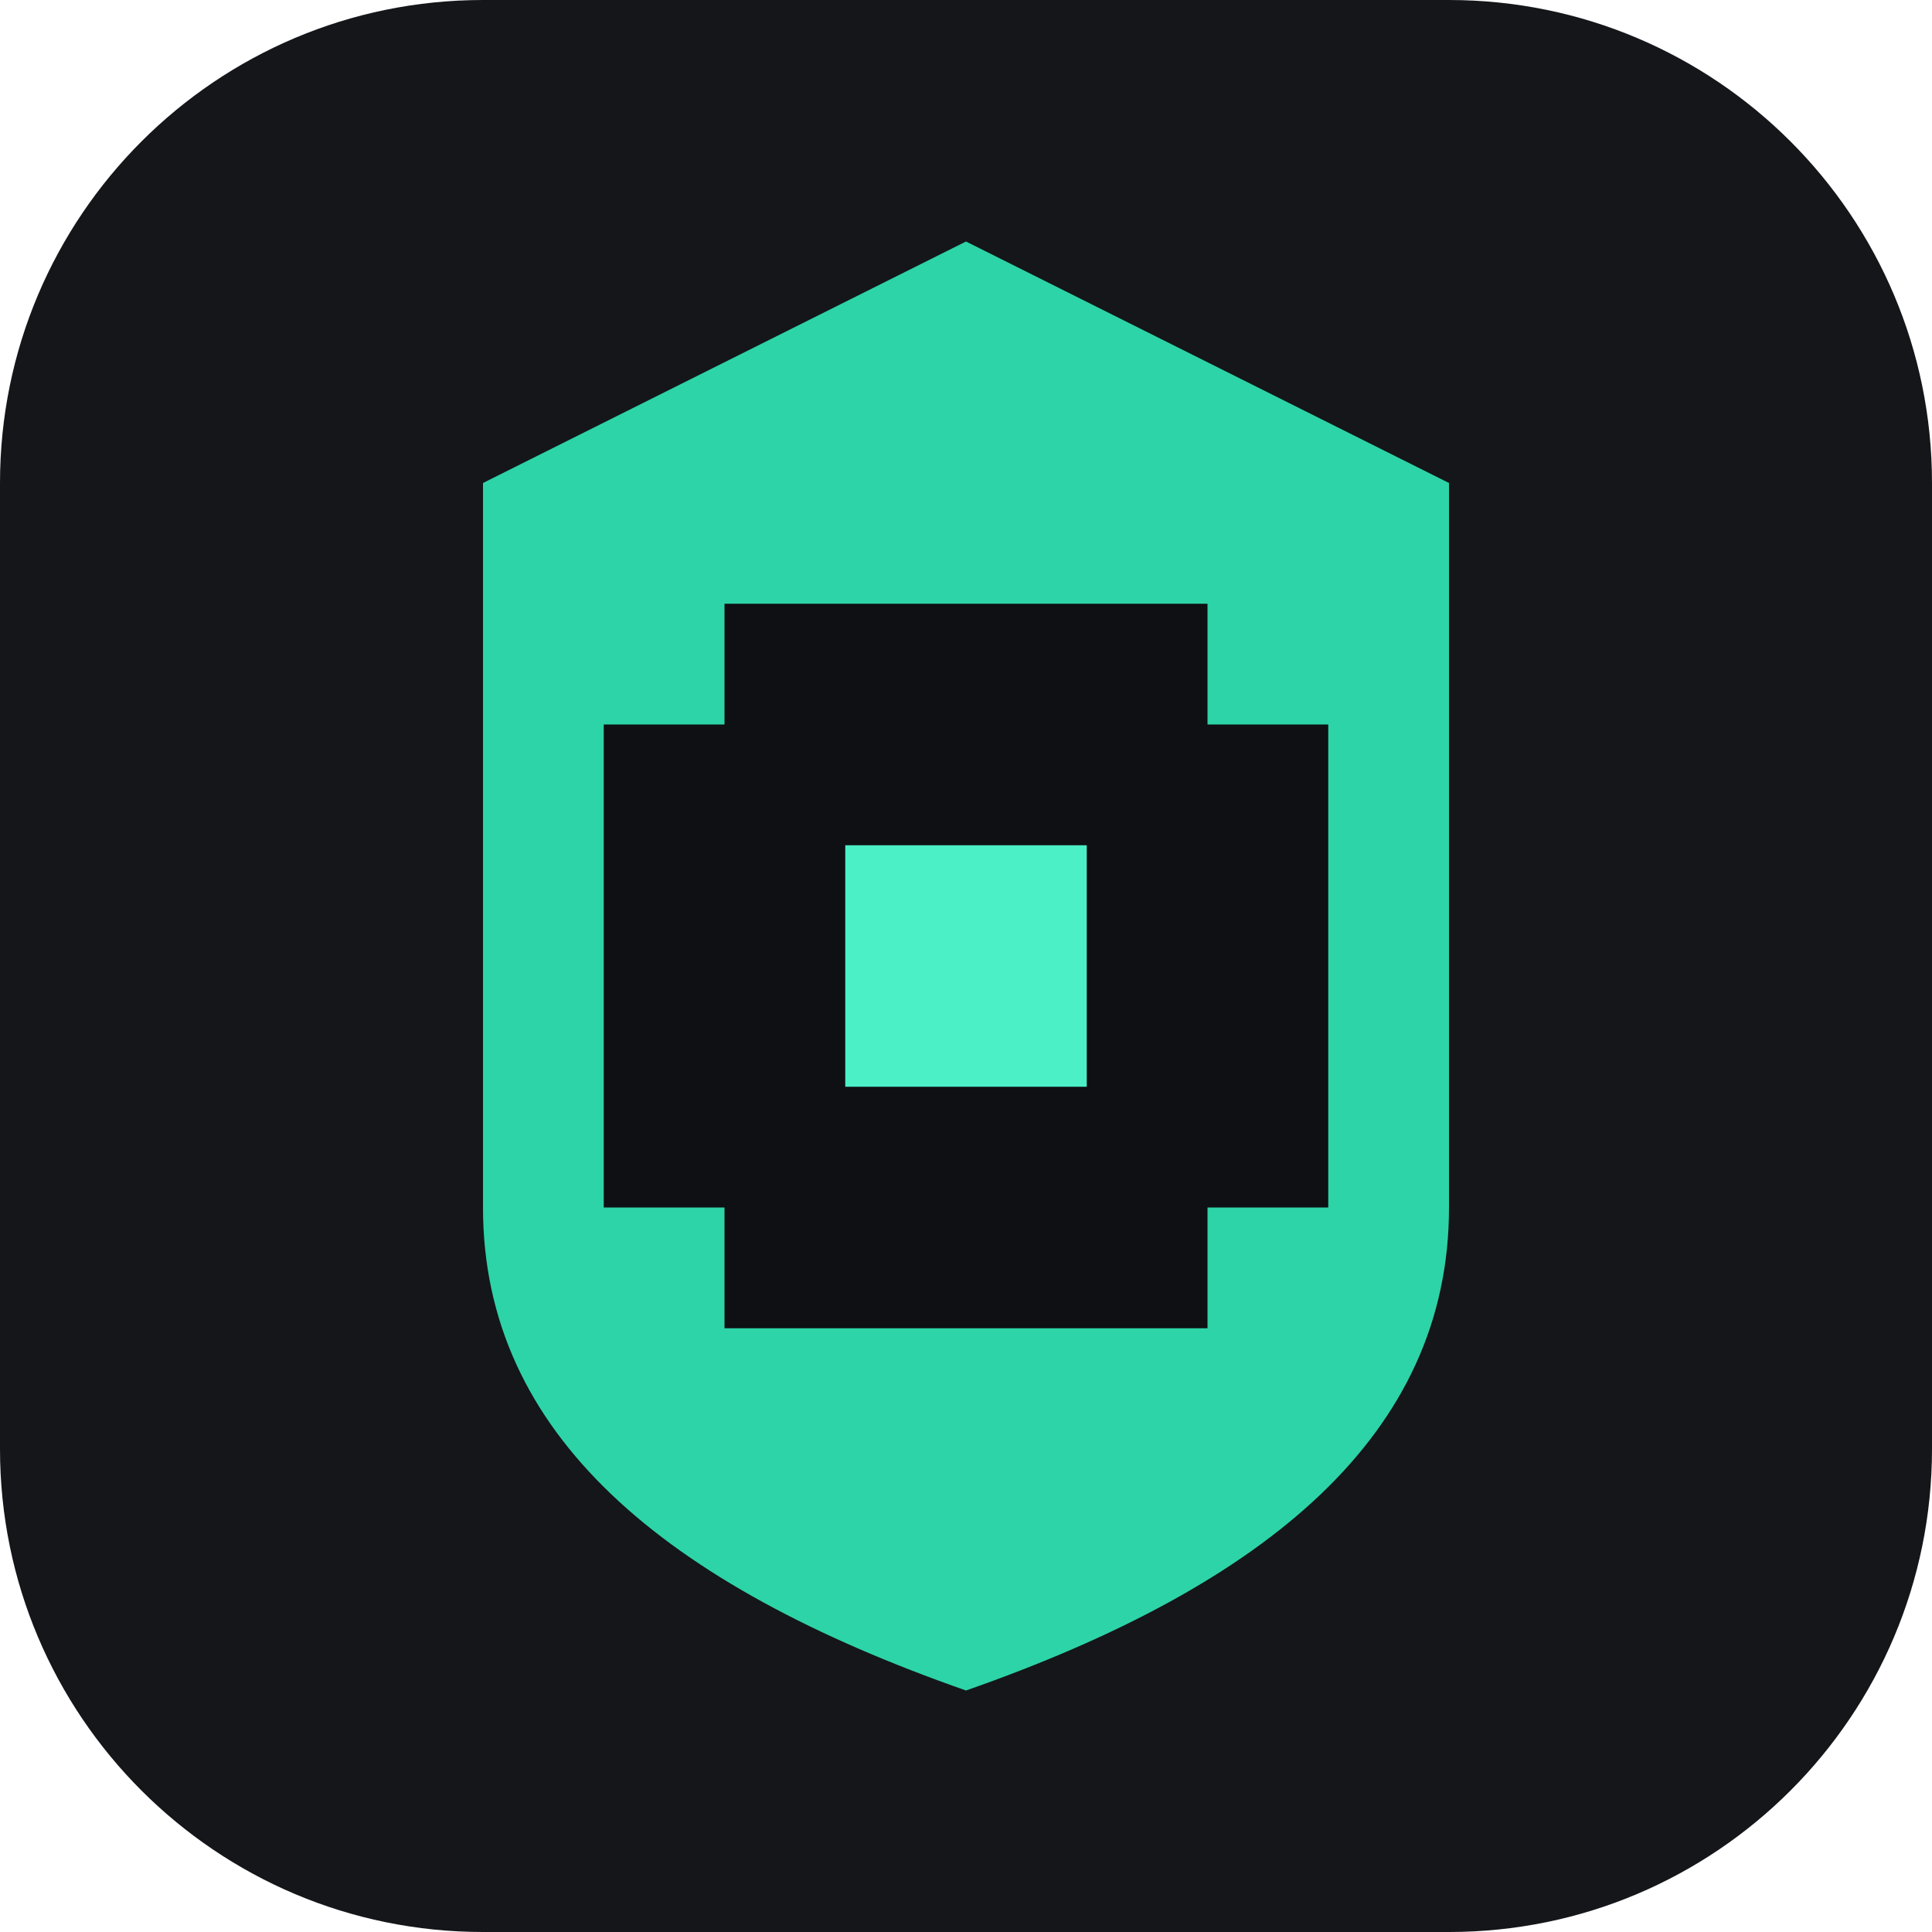
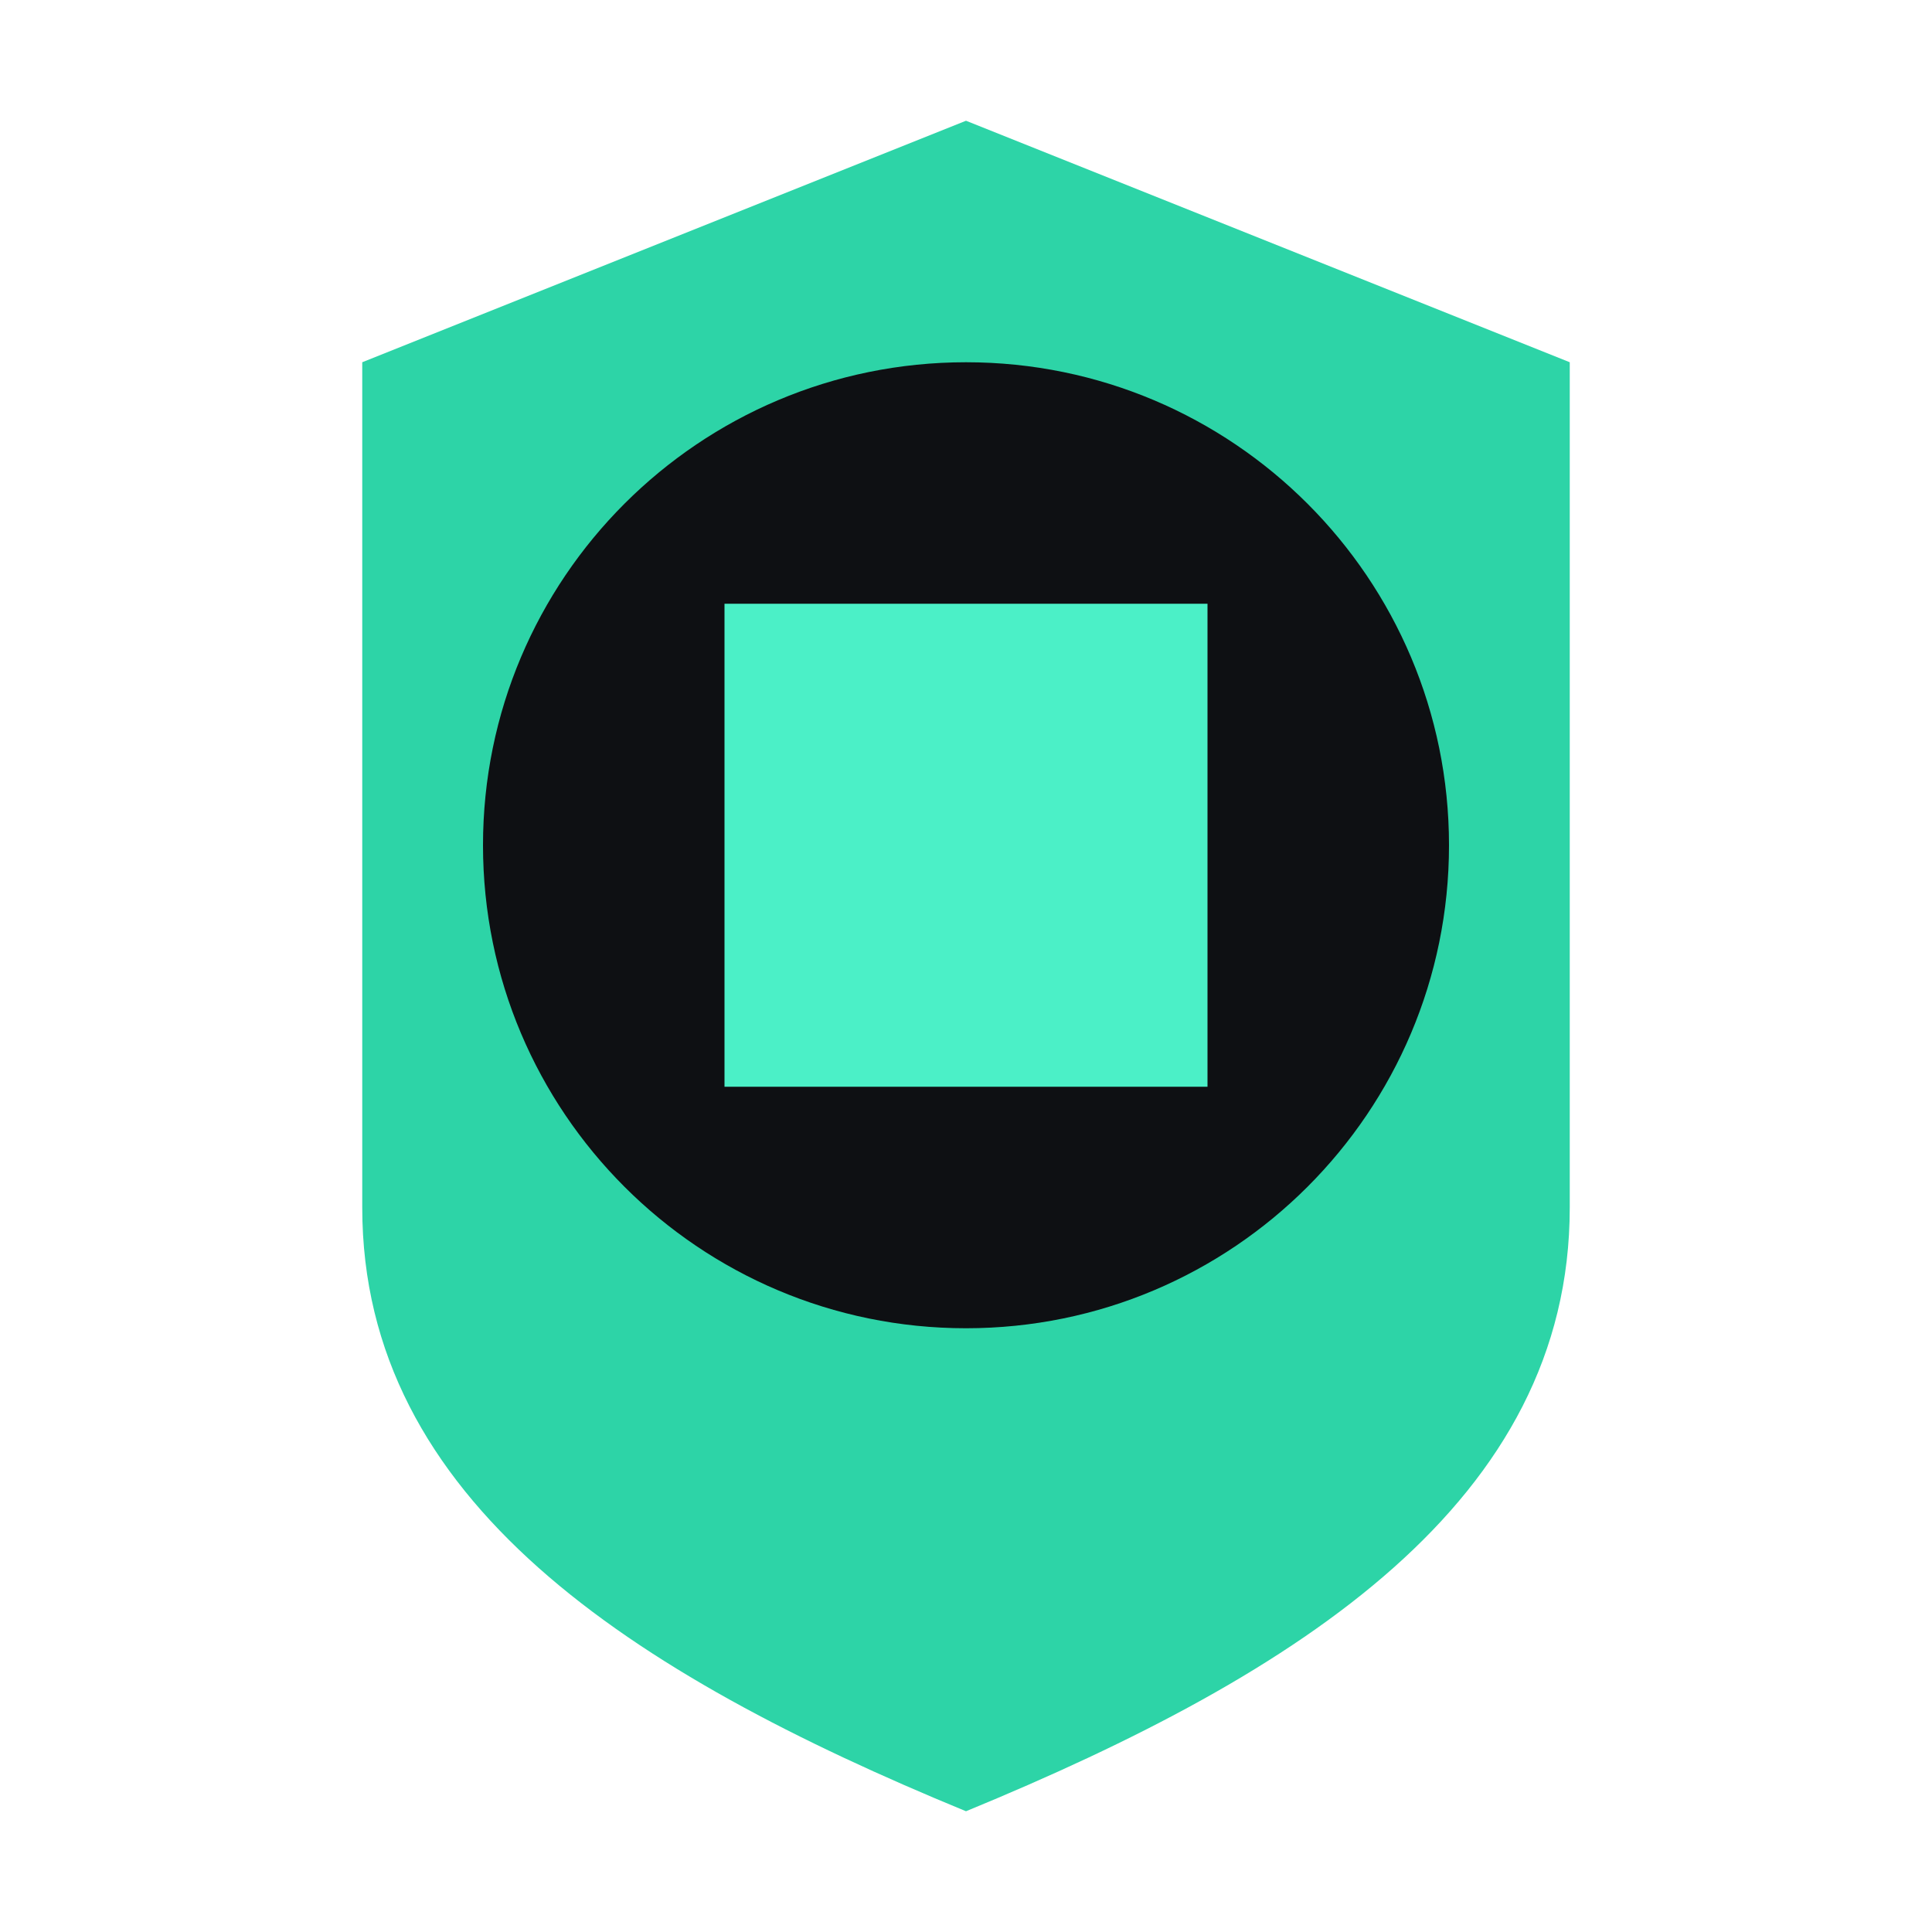
<svg xmlns="http://www.w3.org/2000/svg" viewBox="0 0 16 16" width="16" height="16">
-   <rect x="0" y="0" width="16" height="16" rx="4" fill="#14161a" />
-   <path d="M8,2 L12,4 V10 C12,11.875 10.5,13.125 8,14 C5.5,13.125 4,11.875 4,10 V4 Z" fill="#2dd4a7" />
-   <path d="M6,5 h4 v1 h-4 z M5,6 h6 v4 h-6 z M6,10 h4 v1 h-4 z" fill="#0e1013" />
-   <path d="M7,7 h2 v2 h-2 z" fill="#4bf0c7" />
+   <path d="M8,1 L13,3 V10 C13,12.429 10.778,13.857 8,15 C5.222,13.857 3,12.429 3,10 V3 Z" fill="#2dd4a7" />
+   <circle cx="8" cy="7" r="4" fill="#0e1013" />
+   <path d="M6,5 h4 v4 h-4 z" fill="#4bf0c7" />
</svg>
